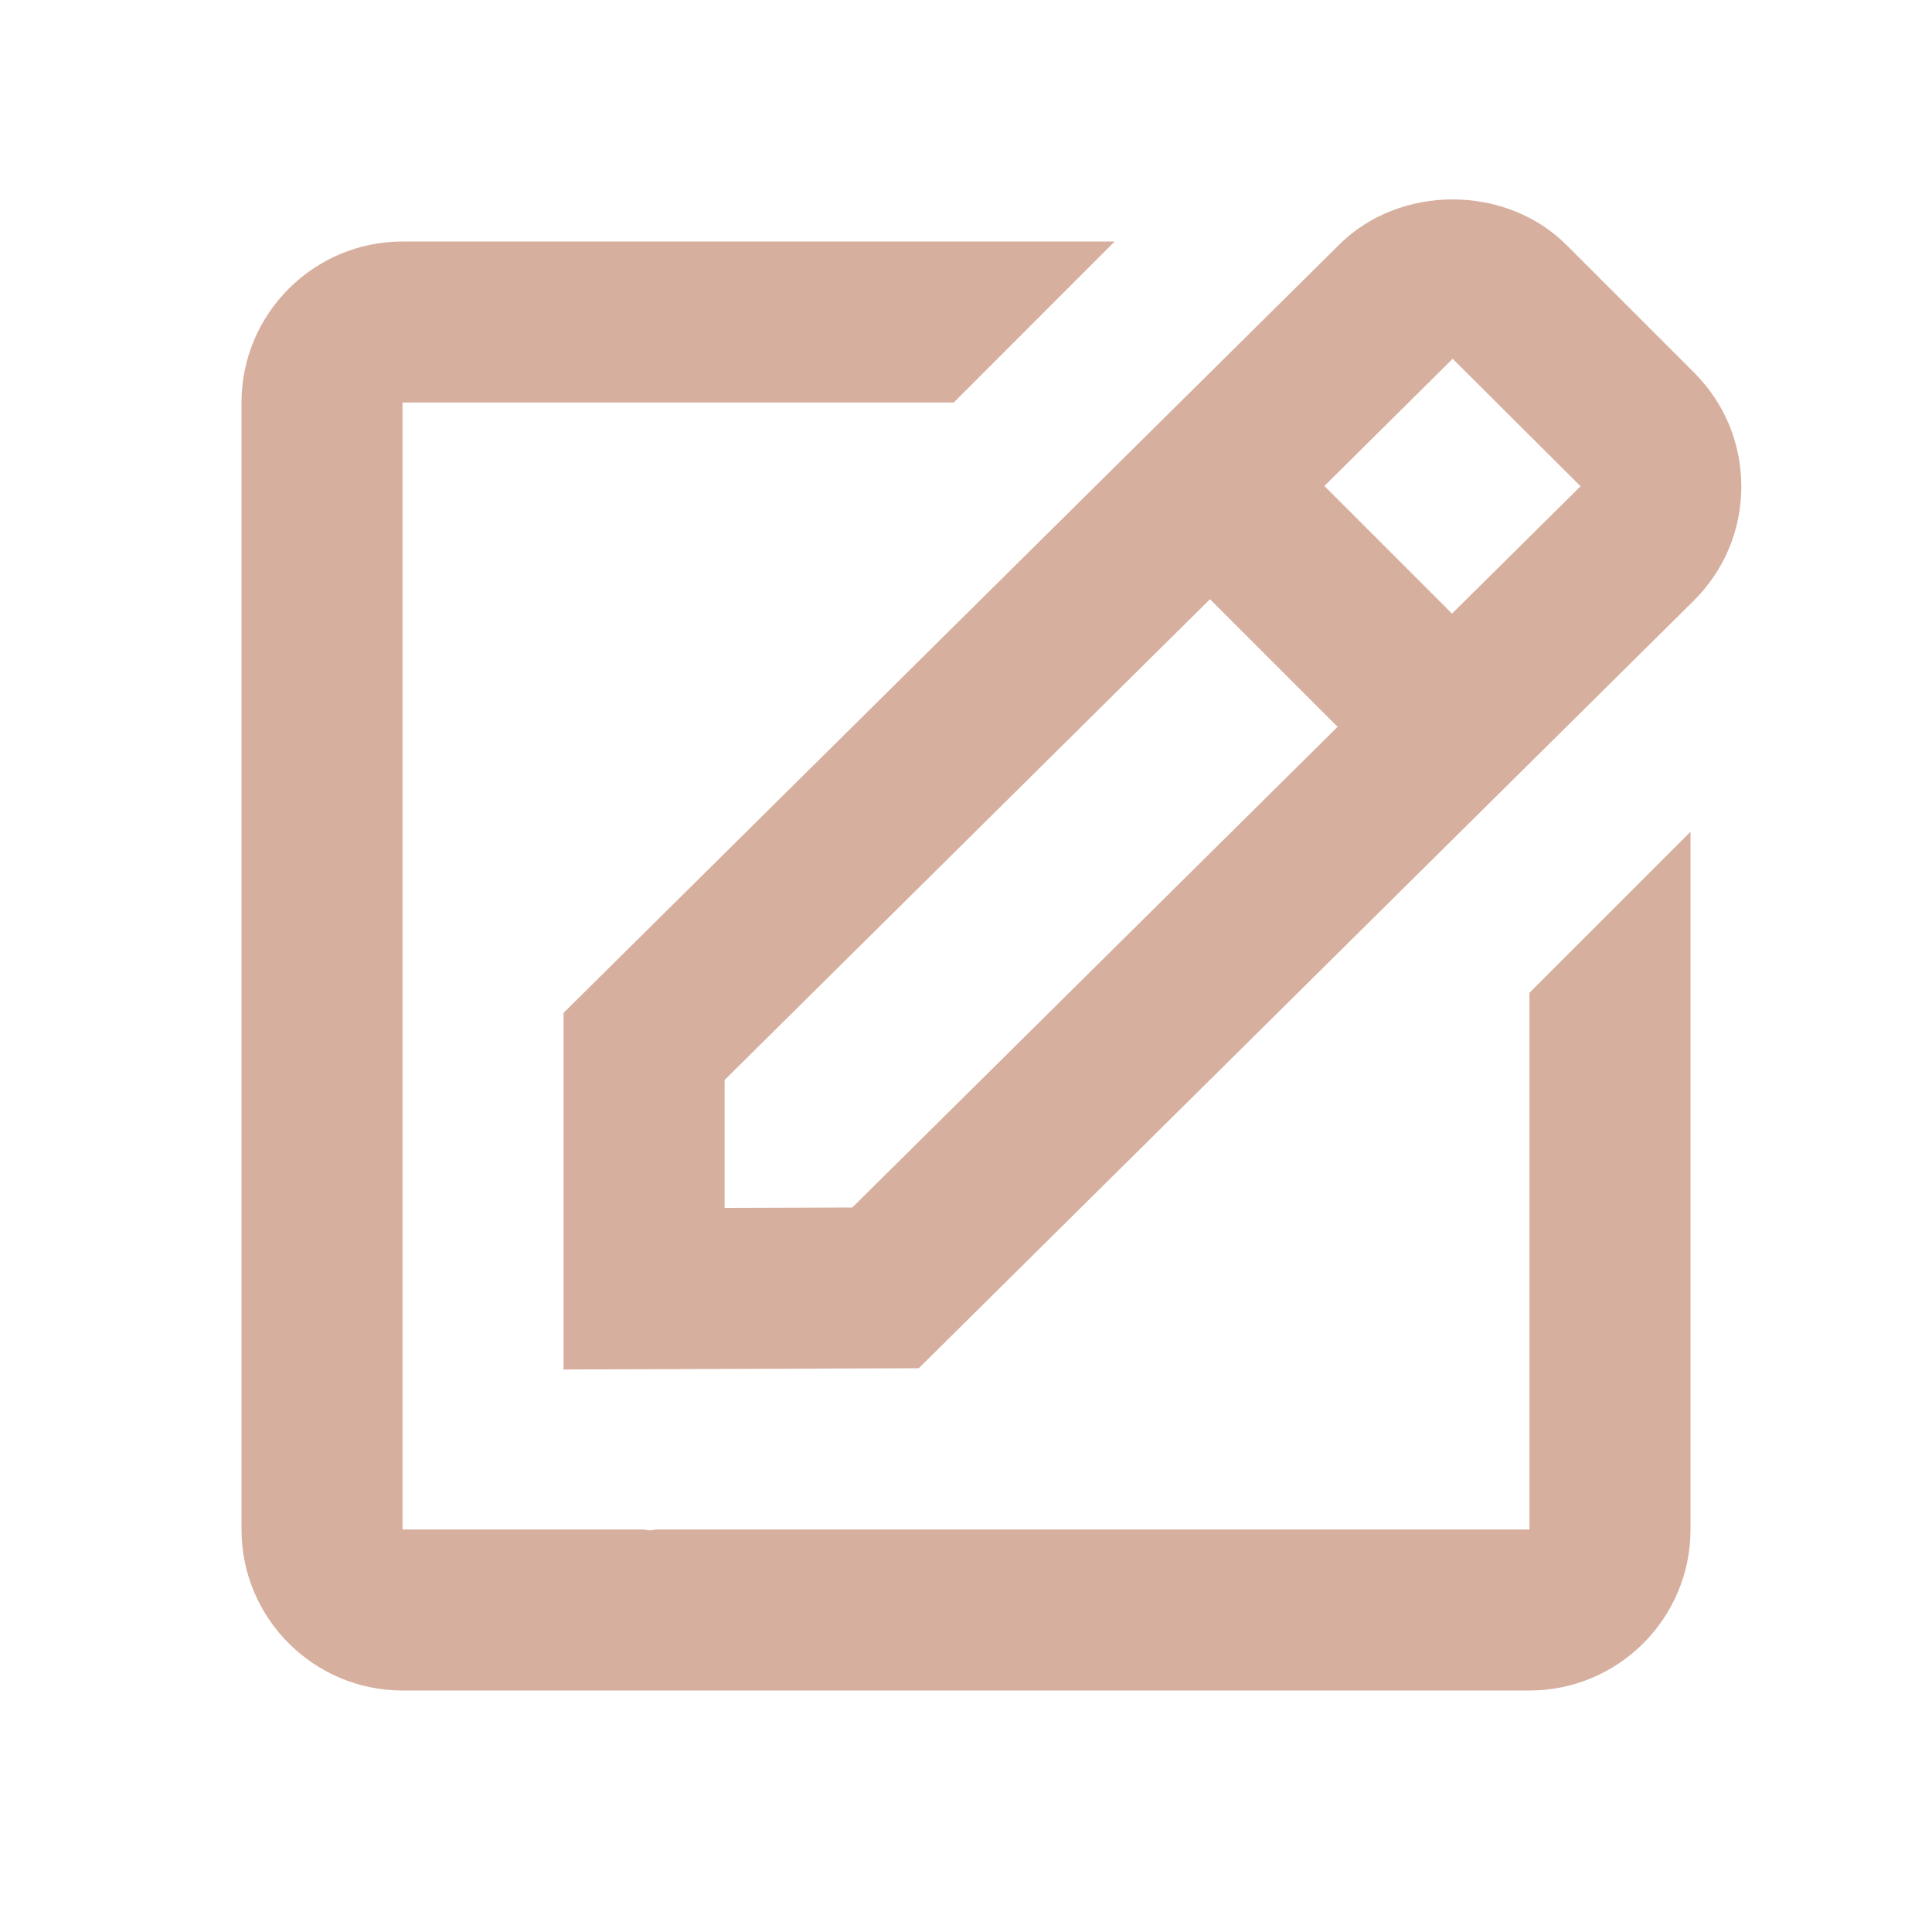
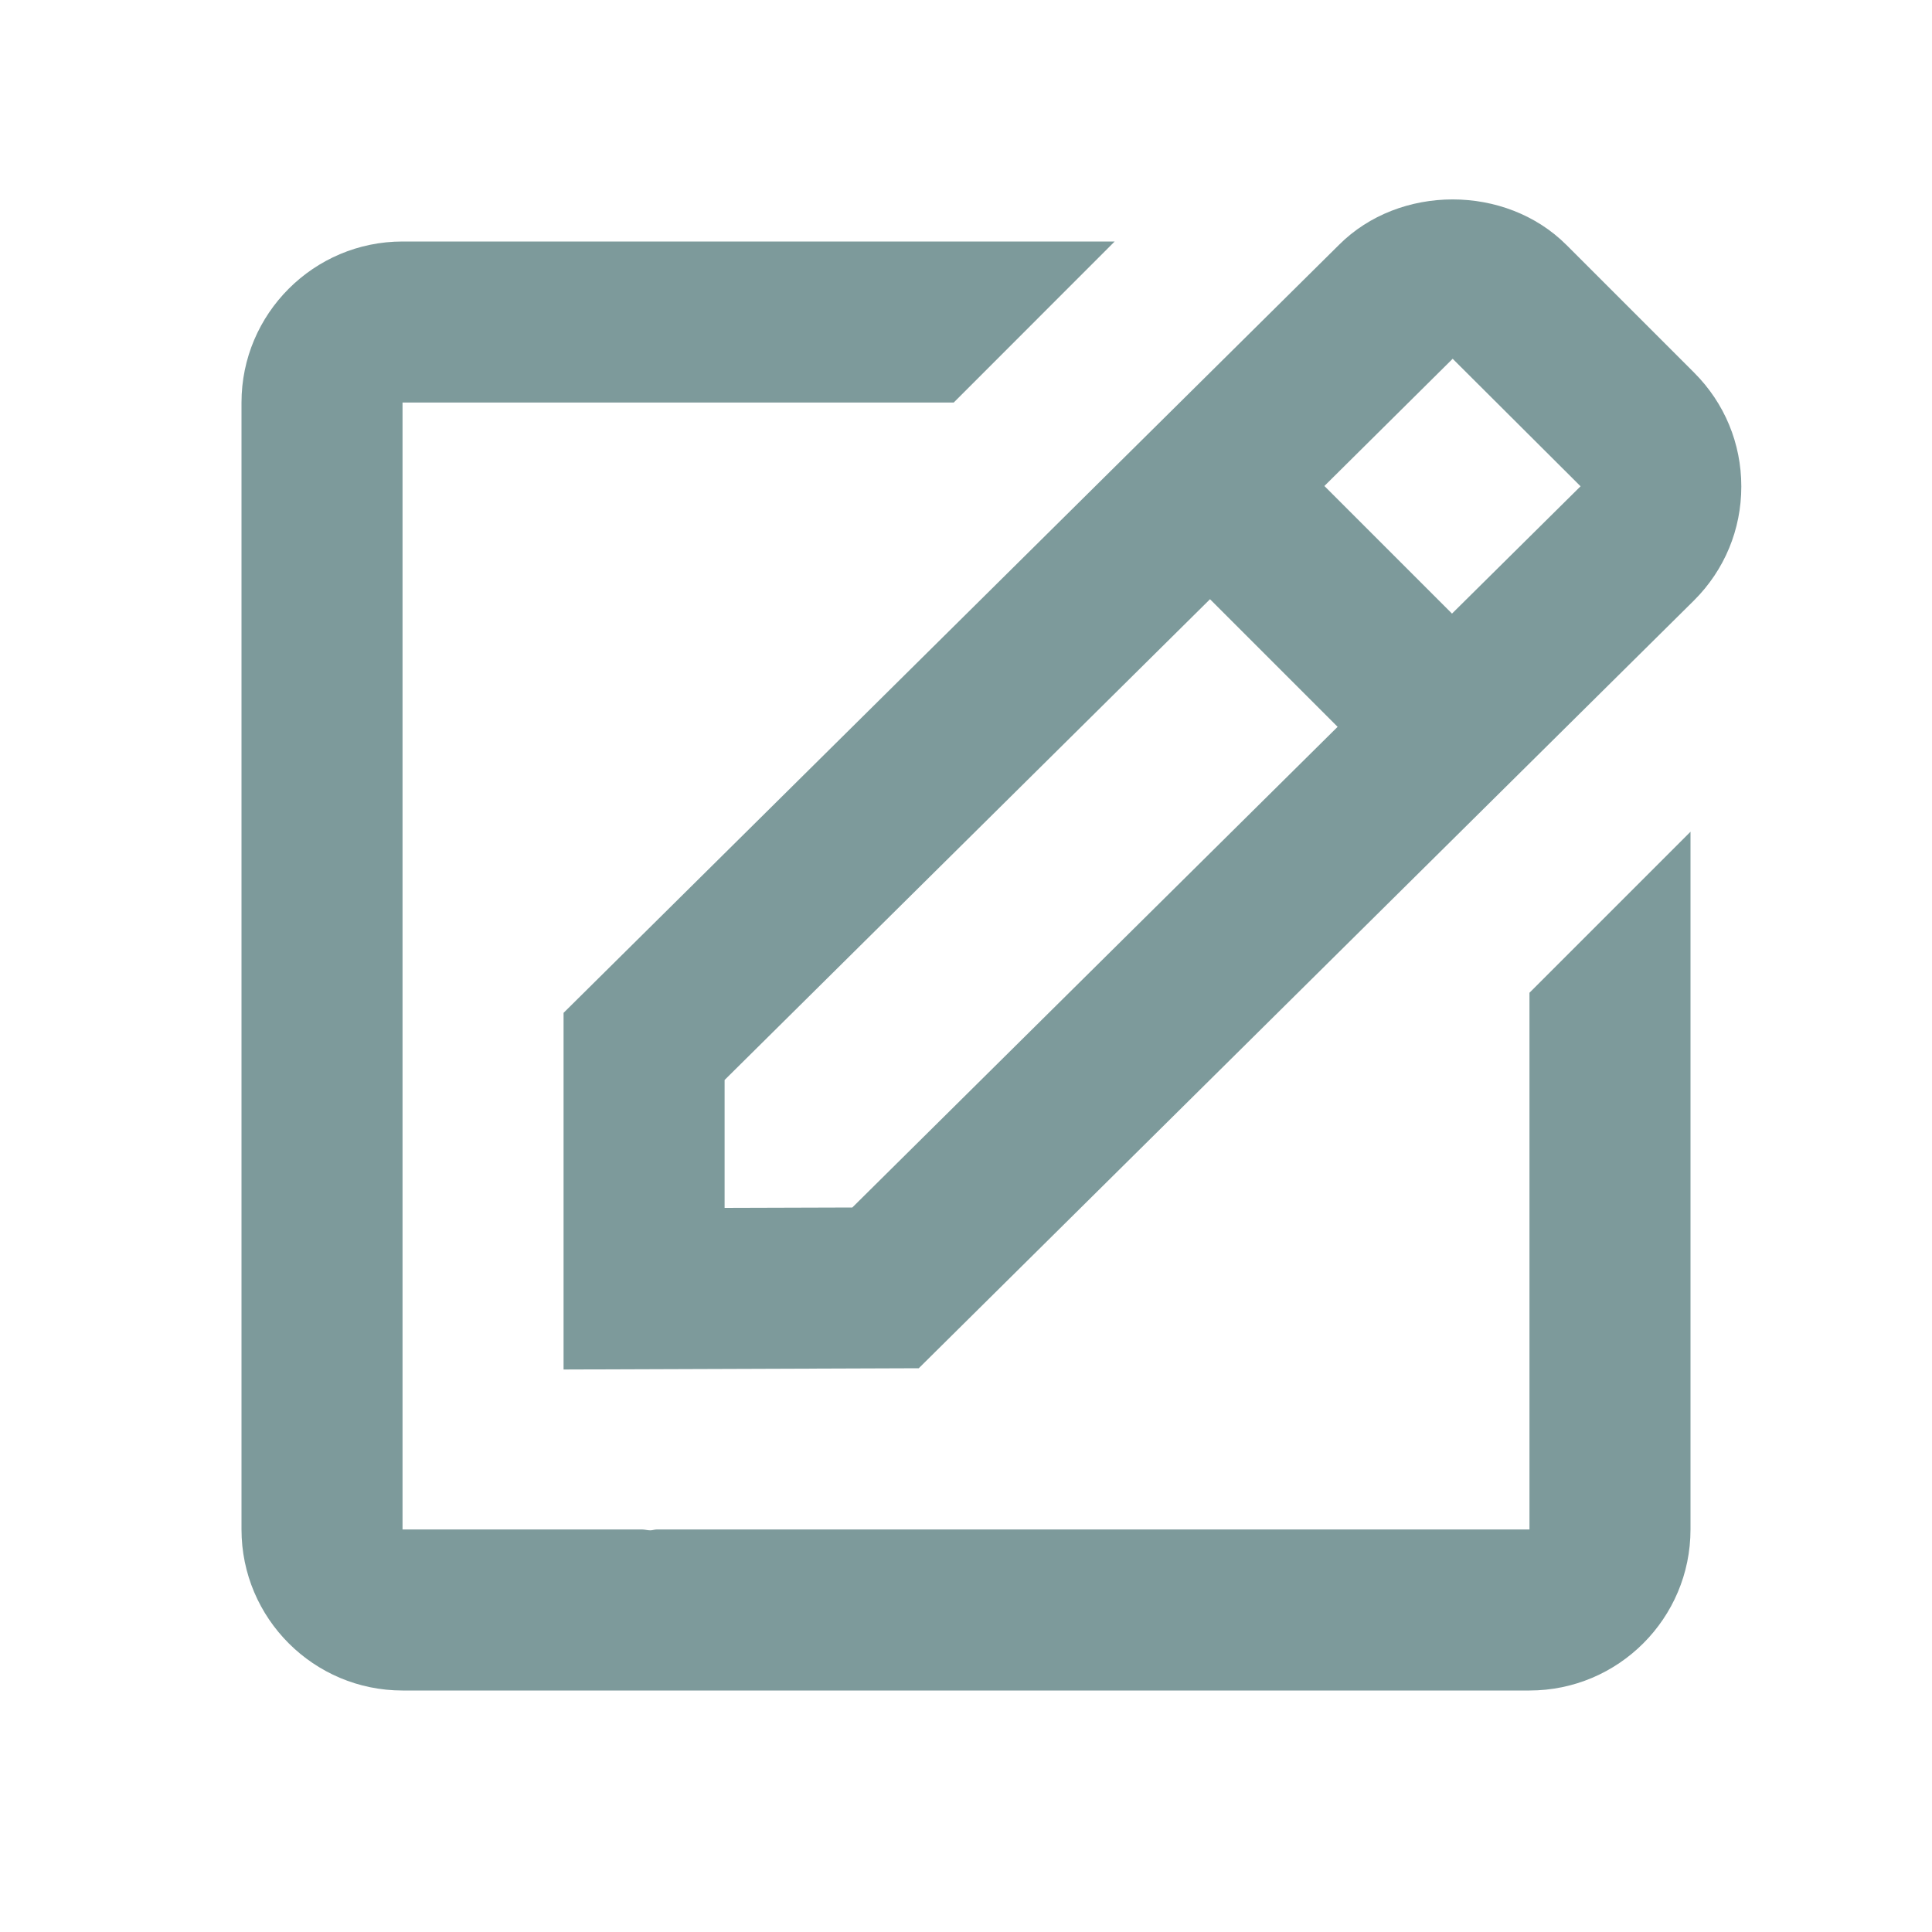
- <svg xmlns="http://www.w3.org/2000/svg" width="20" height="20" viewBox="0 0 20 20" fill="none">
-   <path d="M5.834 14.177L9.511 14.164L17.538 6.214C17.853 5.899 18.026 5.481 18.026 5.036C18.026 4.591 17.853 4.173 17.538 3.858L16.216 2.536C15.586 1.906 14.487 1.909 13.862 2.534L5.834 10.485V14.177ZM15.038 3.714L16.362 5.034L15.031 6.352L13.71 5.031L15.038 3.714ZM7.501 11.18L12.526 6.203L13.847 7.524L8.823 12.5L7.501 12.504V11.18Z" fill="#D7AF9F" />
-   <path d="M4.167 17.5H15.833C16.753 17.5 17.5 16.753 17.5 15.833V8.61L15.833 10.277V15.833H6.798C6.777 15.833 6.754 15.842 6.732 15.842C6.705 15.842 6.678 15.834 6.649 15.833H4.167V4.167H9.873L11.539 2.5H4.167C3.248 2.5 2.5 3.248 2.5 4.167V15.833C2.5 16.753 3.248 17.5 4.167 17.5Z" fill="#D7AF9F" />
+ <svg xmlns="http://www.w3.org/2000/svg" width="20" height="20" viewBox="0 0 20 20" fill="none" version="1.1" id="svg2">
+   <defs id="defs2" />
+   <path d="M5.834 14.177L9.511 14.164L17.538 6.214C17.853 5.899 18.026 5.481 18.026 5.036C18.026 4.591 17.853 4.173 17.538 3.858L16.216 2.536C15.586 1.906 14.487 1.909 13.862 2.534L5.834 10.485V14.177ZM15.038 3.714L16.362 5.034L15.031 6.352L13.71 5.031L15.038 3.714ZM7.501 11.18L12.526 6.203L13.847 7.524L8.823 12.5L7.501 12.504V11.18Z" fill="#D7AF9F" id="path1" style="fill:#7d9a9b;fill-opacity:1" />
+   <path d="M4.167 17.5H15.833C16.753 17.5 17.5 16.753 17.5 15.833V8.61L15.833 10.277V15.833H6.798C6.777 15.833 6.754 15.842 6.732 15.842C6.705 15.842 6.678 15.834 6.649 15.833H4.167V4.167H9.873L11.539 2.5H4.167C3.248 2.5 2.5 3.248 2.5 4.167V15.833C2.5 16.753 3.248 17.5 4.167 17.5Z" fill="#D7AF9F" id="path2" style="fill:#7d9a9b;fill-opacity:1" />
</svg>
